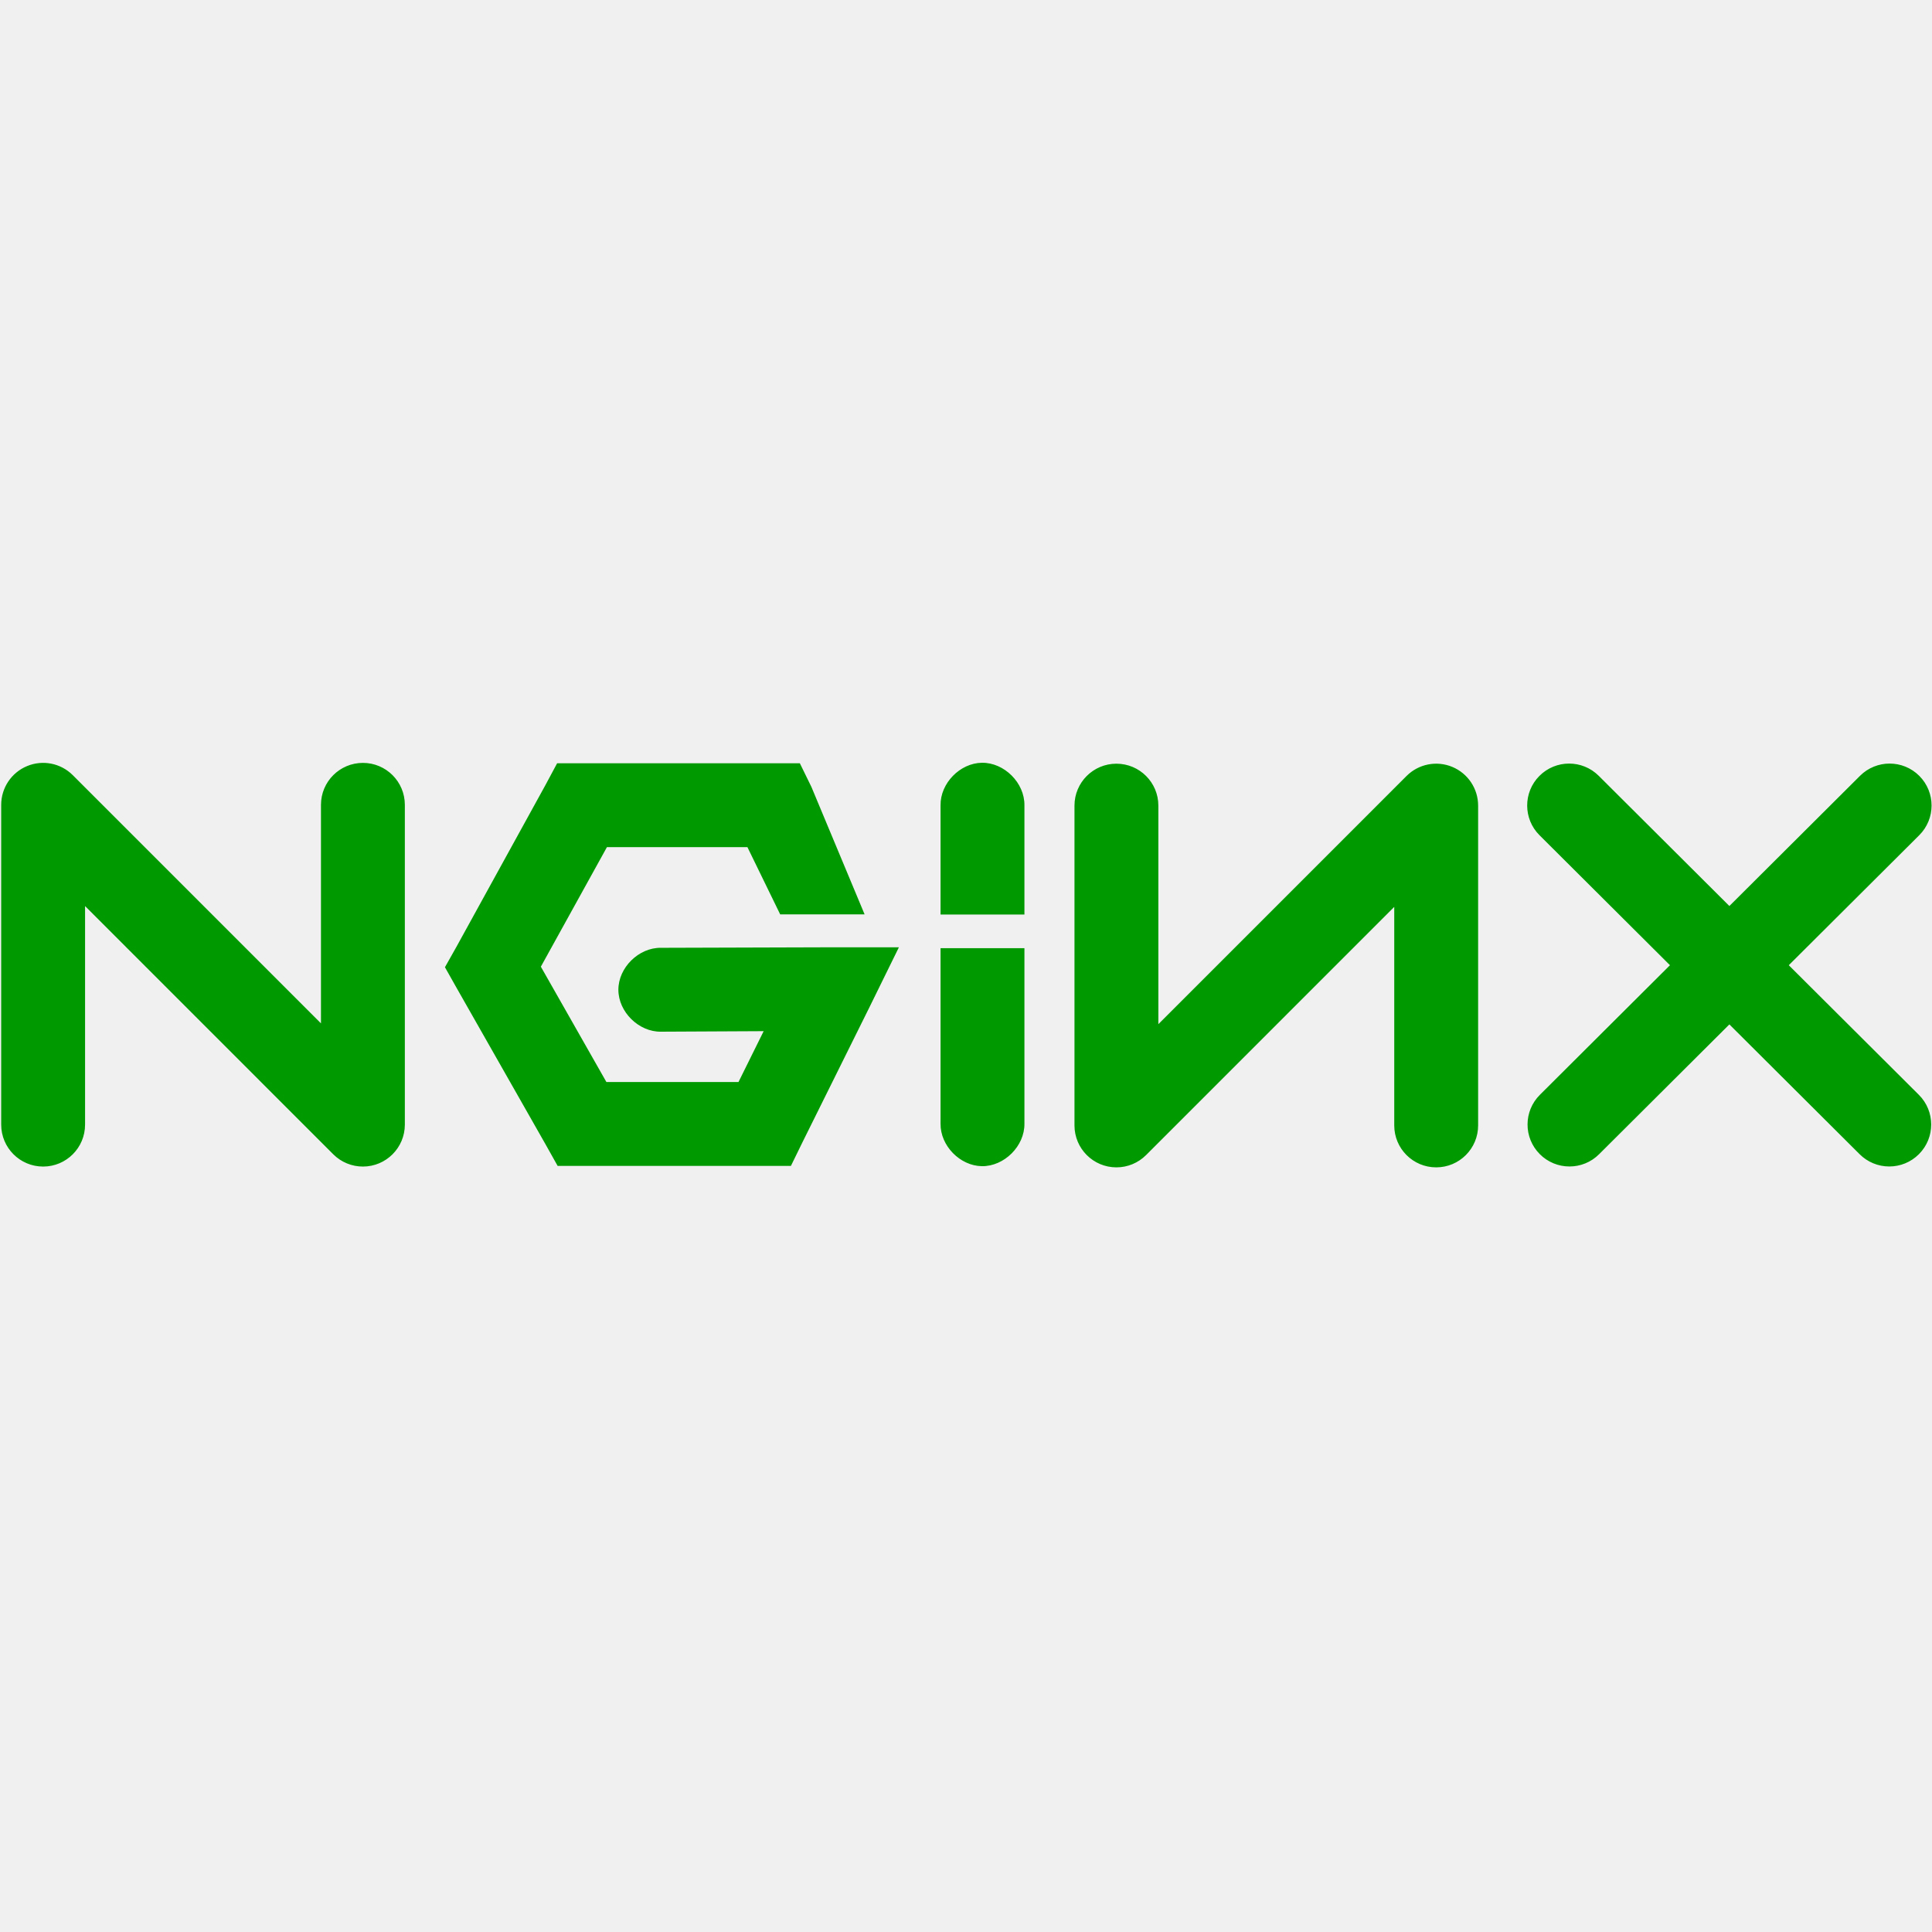
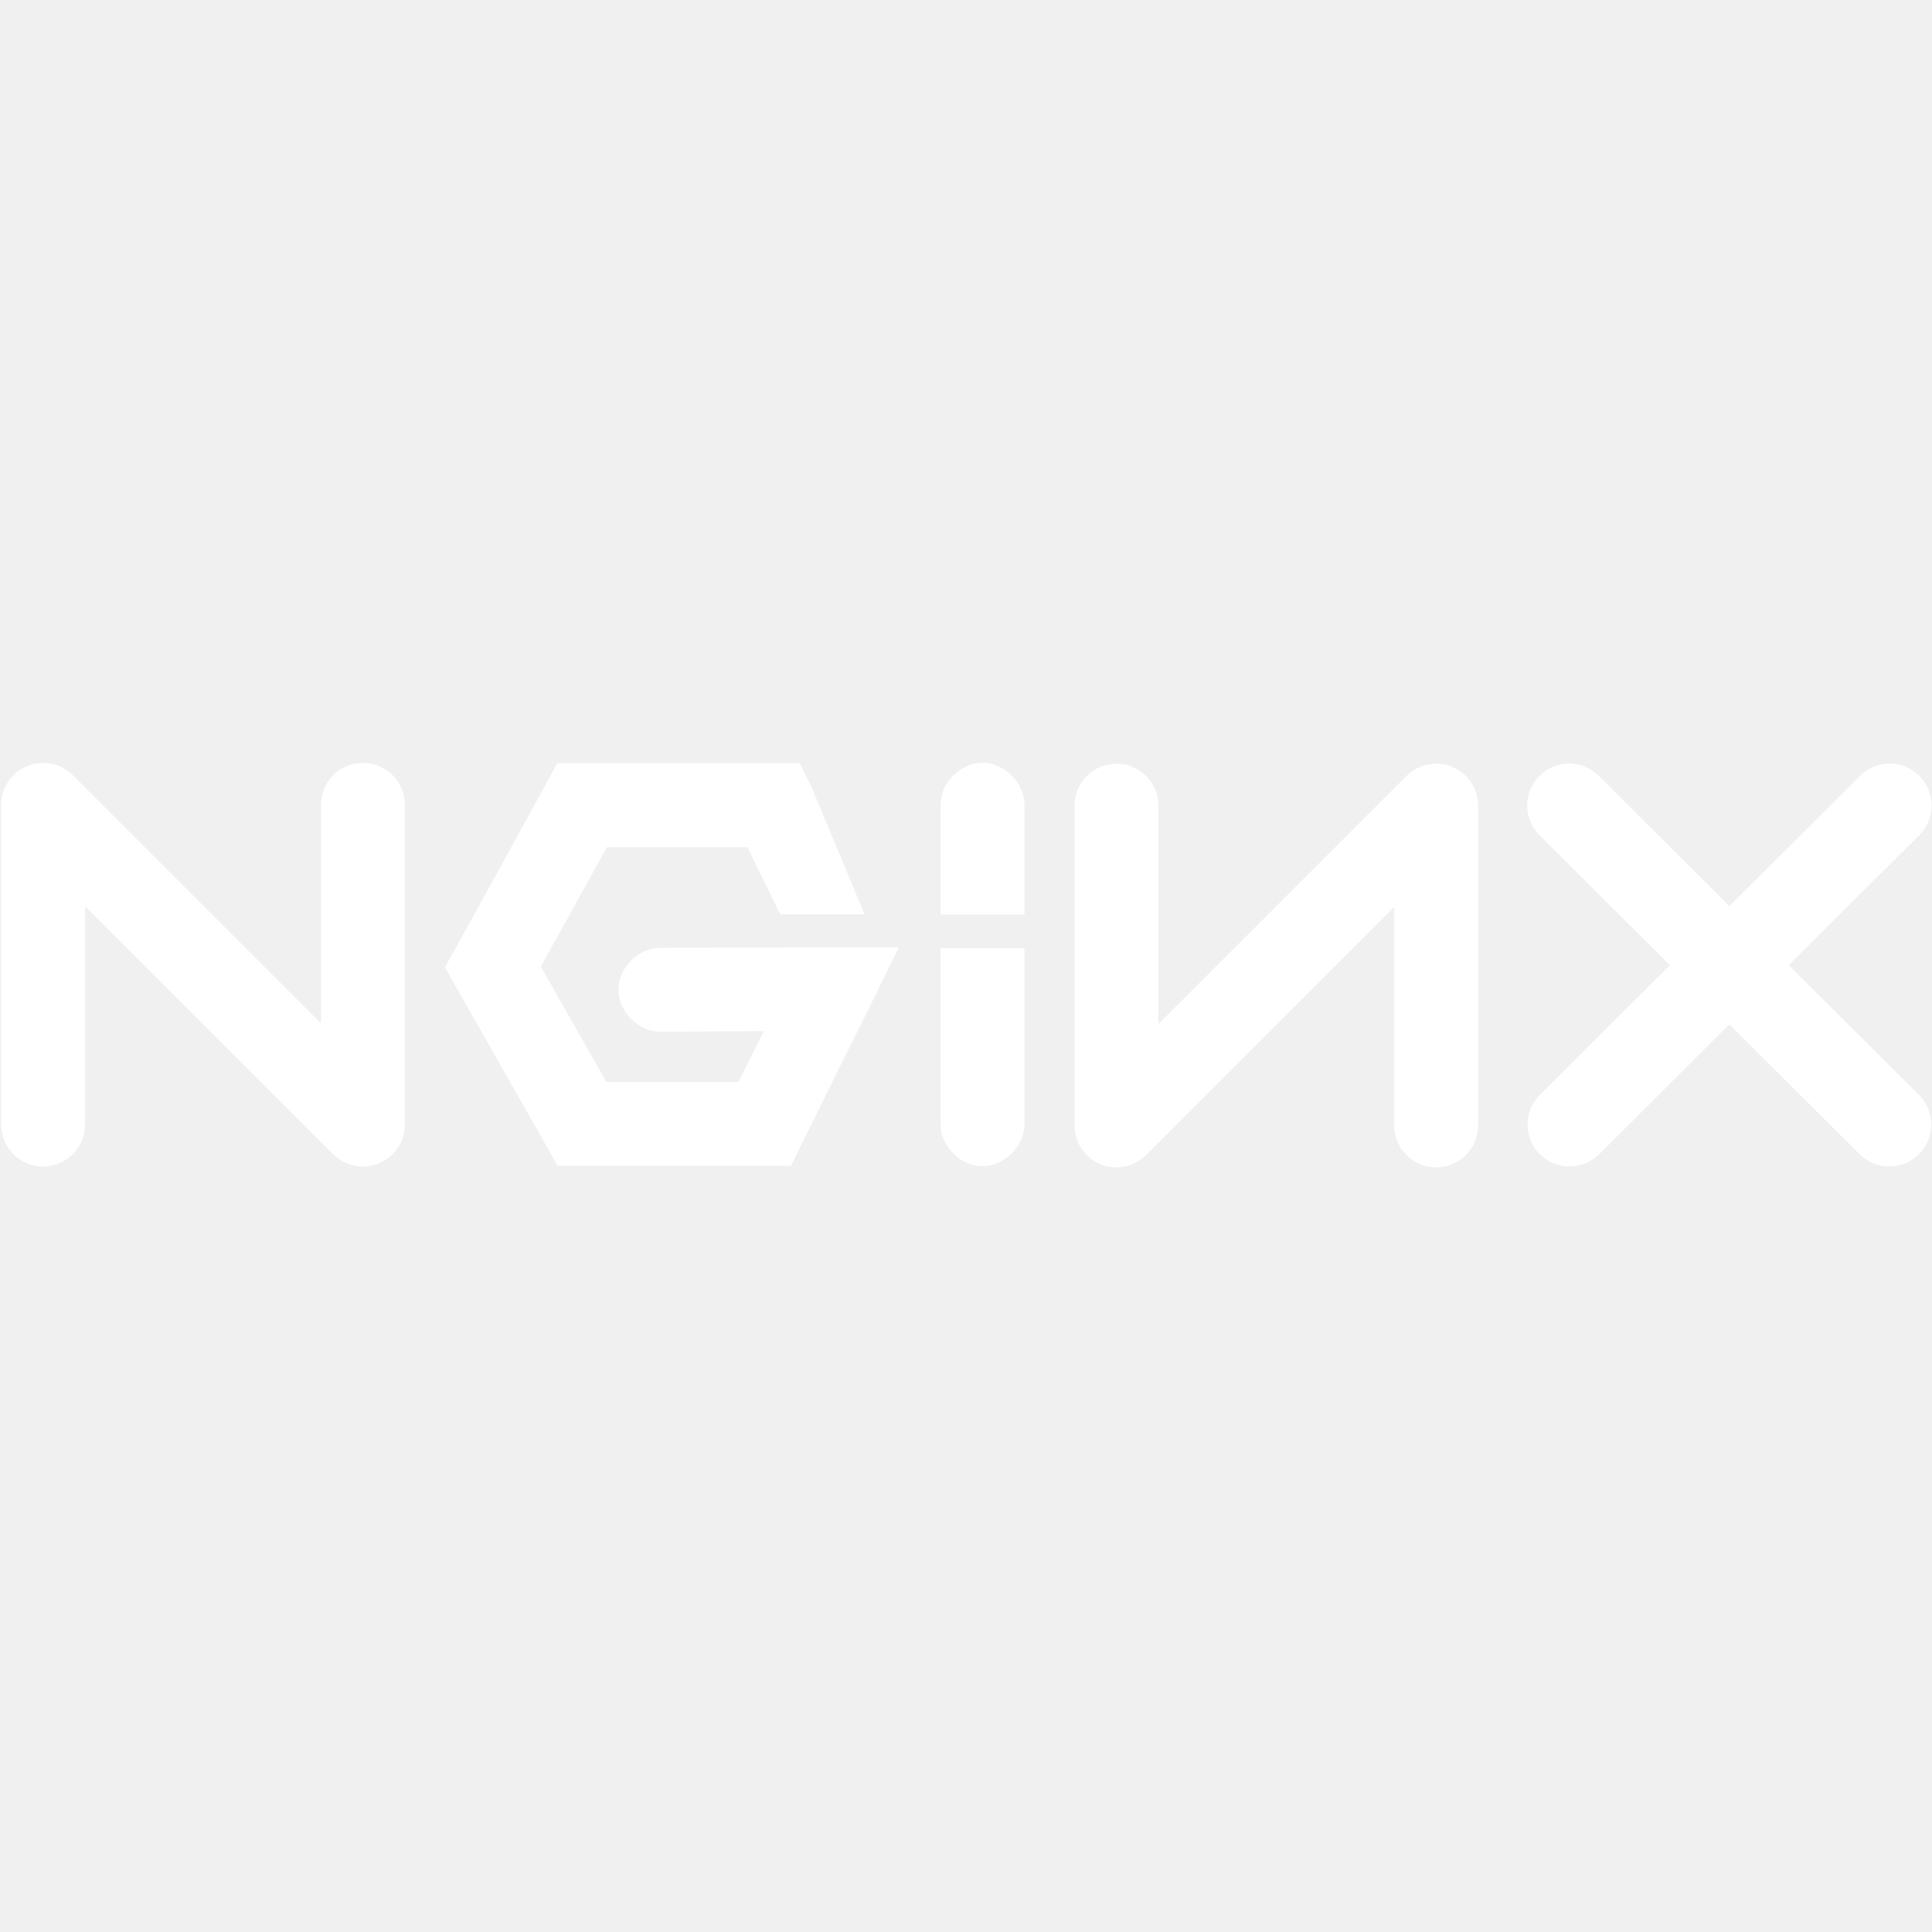
<svg xmlns="http://www.w3.org/2000/svg" width="800px" height="800px" viewBox="0 -202 512 512" preserveAspectRatio="xMinYMin meet">
-   <g fill="#090">
+   <g fill="#fff">
    <path d="M96.174 107.15c-2.89 0-5.734-1.124-7.86-3.254L22.544 38.12v57.917c0 6.14-4.975 11.114-11.114 11.114-6.135 0-11.114-4.975-11.114-11.114v-84.75c0-4.499 2.712-8.549 6.864-10.269a11.096 11.096 0 0 1 12.11 2.41L85.06 69.204V11.287c0-6.14 4.975-11.114 11.114-11.114 6.14 0 11.114 4.975 11.114 11.114v84.75a11.12 11.12 0 0 1-11.114 11.114M147.64.28l-3.054 5.7-23.619 42.925-3.054 5.42 3.054 5.414 23.62 41.54 3.191 5.694h61.824l3.054-6.25L230.3 65.157l7.918-16.115h-17.92l-45.149.138c-5.872-.08-11.274 5.241-11.274 11.114 0 5.872 5.402 11.198 11.274 11.114l27.229-.138-6.668 13.474H160.7l-17.369-30.563 17.507-31.674h37.24l8.682 17.817h22.37L215.03 6.535 211.971.28h-64.33M260.232.142c-5.824.071-11.051 5.433-10.976 11.252v28.963h22.228V11.394C271.554 5.48 266.14.067 260.232.142M295.859 107.364a11.117 11.117 0 0 1-11.11-11.114V11.5c0-6.139 4.975-11.113 11.114-11.113 6.14 0 11.114 4.974 11.114 11.114v57.916L372.749 3.64a11.102 11.102 0 0 1 12.11-2.41 11.117 11.117 0 0 1 6.859 10.27v84.75c0 6.138-4.975 11.113-11.114 11.113-6.14 0-11.114-4.975-11.114-11.114V38.334l-65.772 65.776a11.1 11.1 0 0 1-7.86 3.254M474.044 53.79l34.573-34.447c4.348-4.33 4.361-11.368.027-15.72-4.33-4.348-11.363-4.357-15.715-.027l-34.626 34.507-34.627-34.507c-4.352-4.334-11.385-4.32-15.714.027-4.335 4.352-4.322 11.39.022 15.72l34.573 34.448-34.471 34.35c-4.352 4.335-4.361 11.368-.027 15.715a11.059 11.059 0 0 0 7.873 3.272c2.837 0 5.673-1.08 7.842-3.245l34.529-34.404 34.524 34.404a11.075 11.075 0 0 0 7.846 3.245c2.854 0 5.7-1.089 7.873-3.272 4.33-4.347 4.321-11.38-.027-15.714L474.044 53.79M260.232 107.048c-5.824-.07-11.051-5.432-10.976-11.251V49.274h22.228v46.523c.07 5.908-5.344 11.322-11.252 11.251" />
  </g>
</svg>
